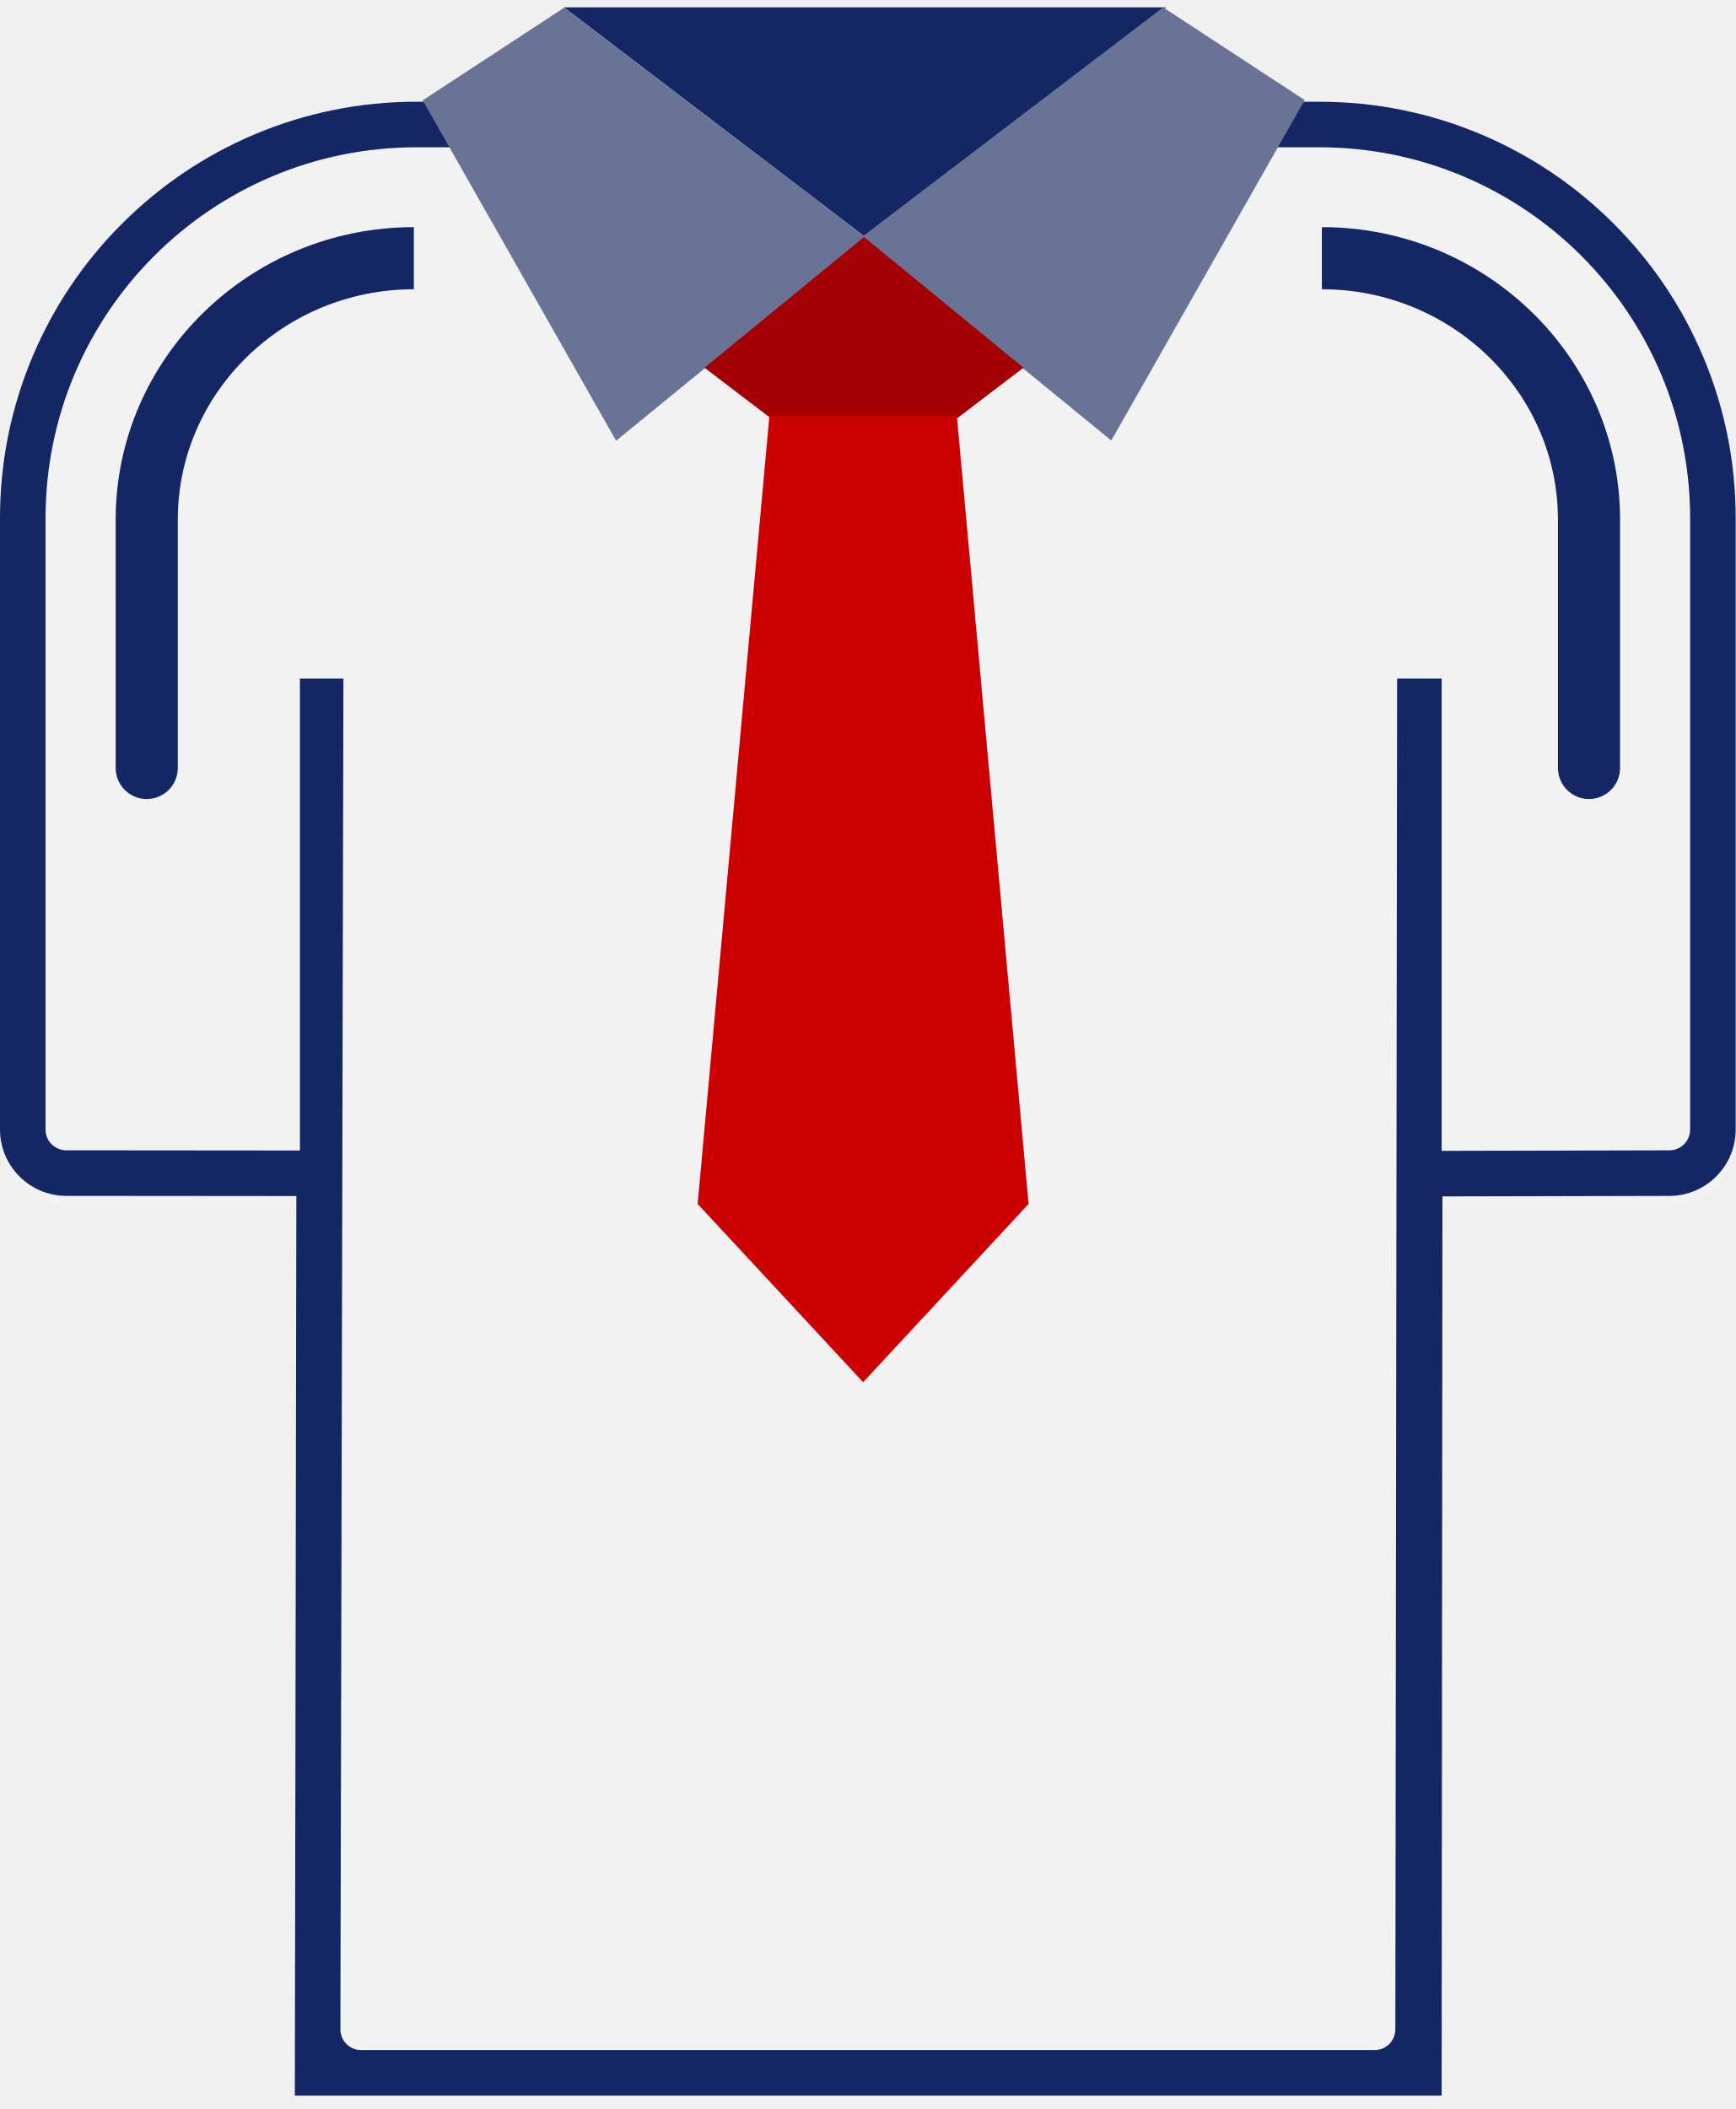
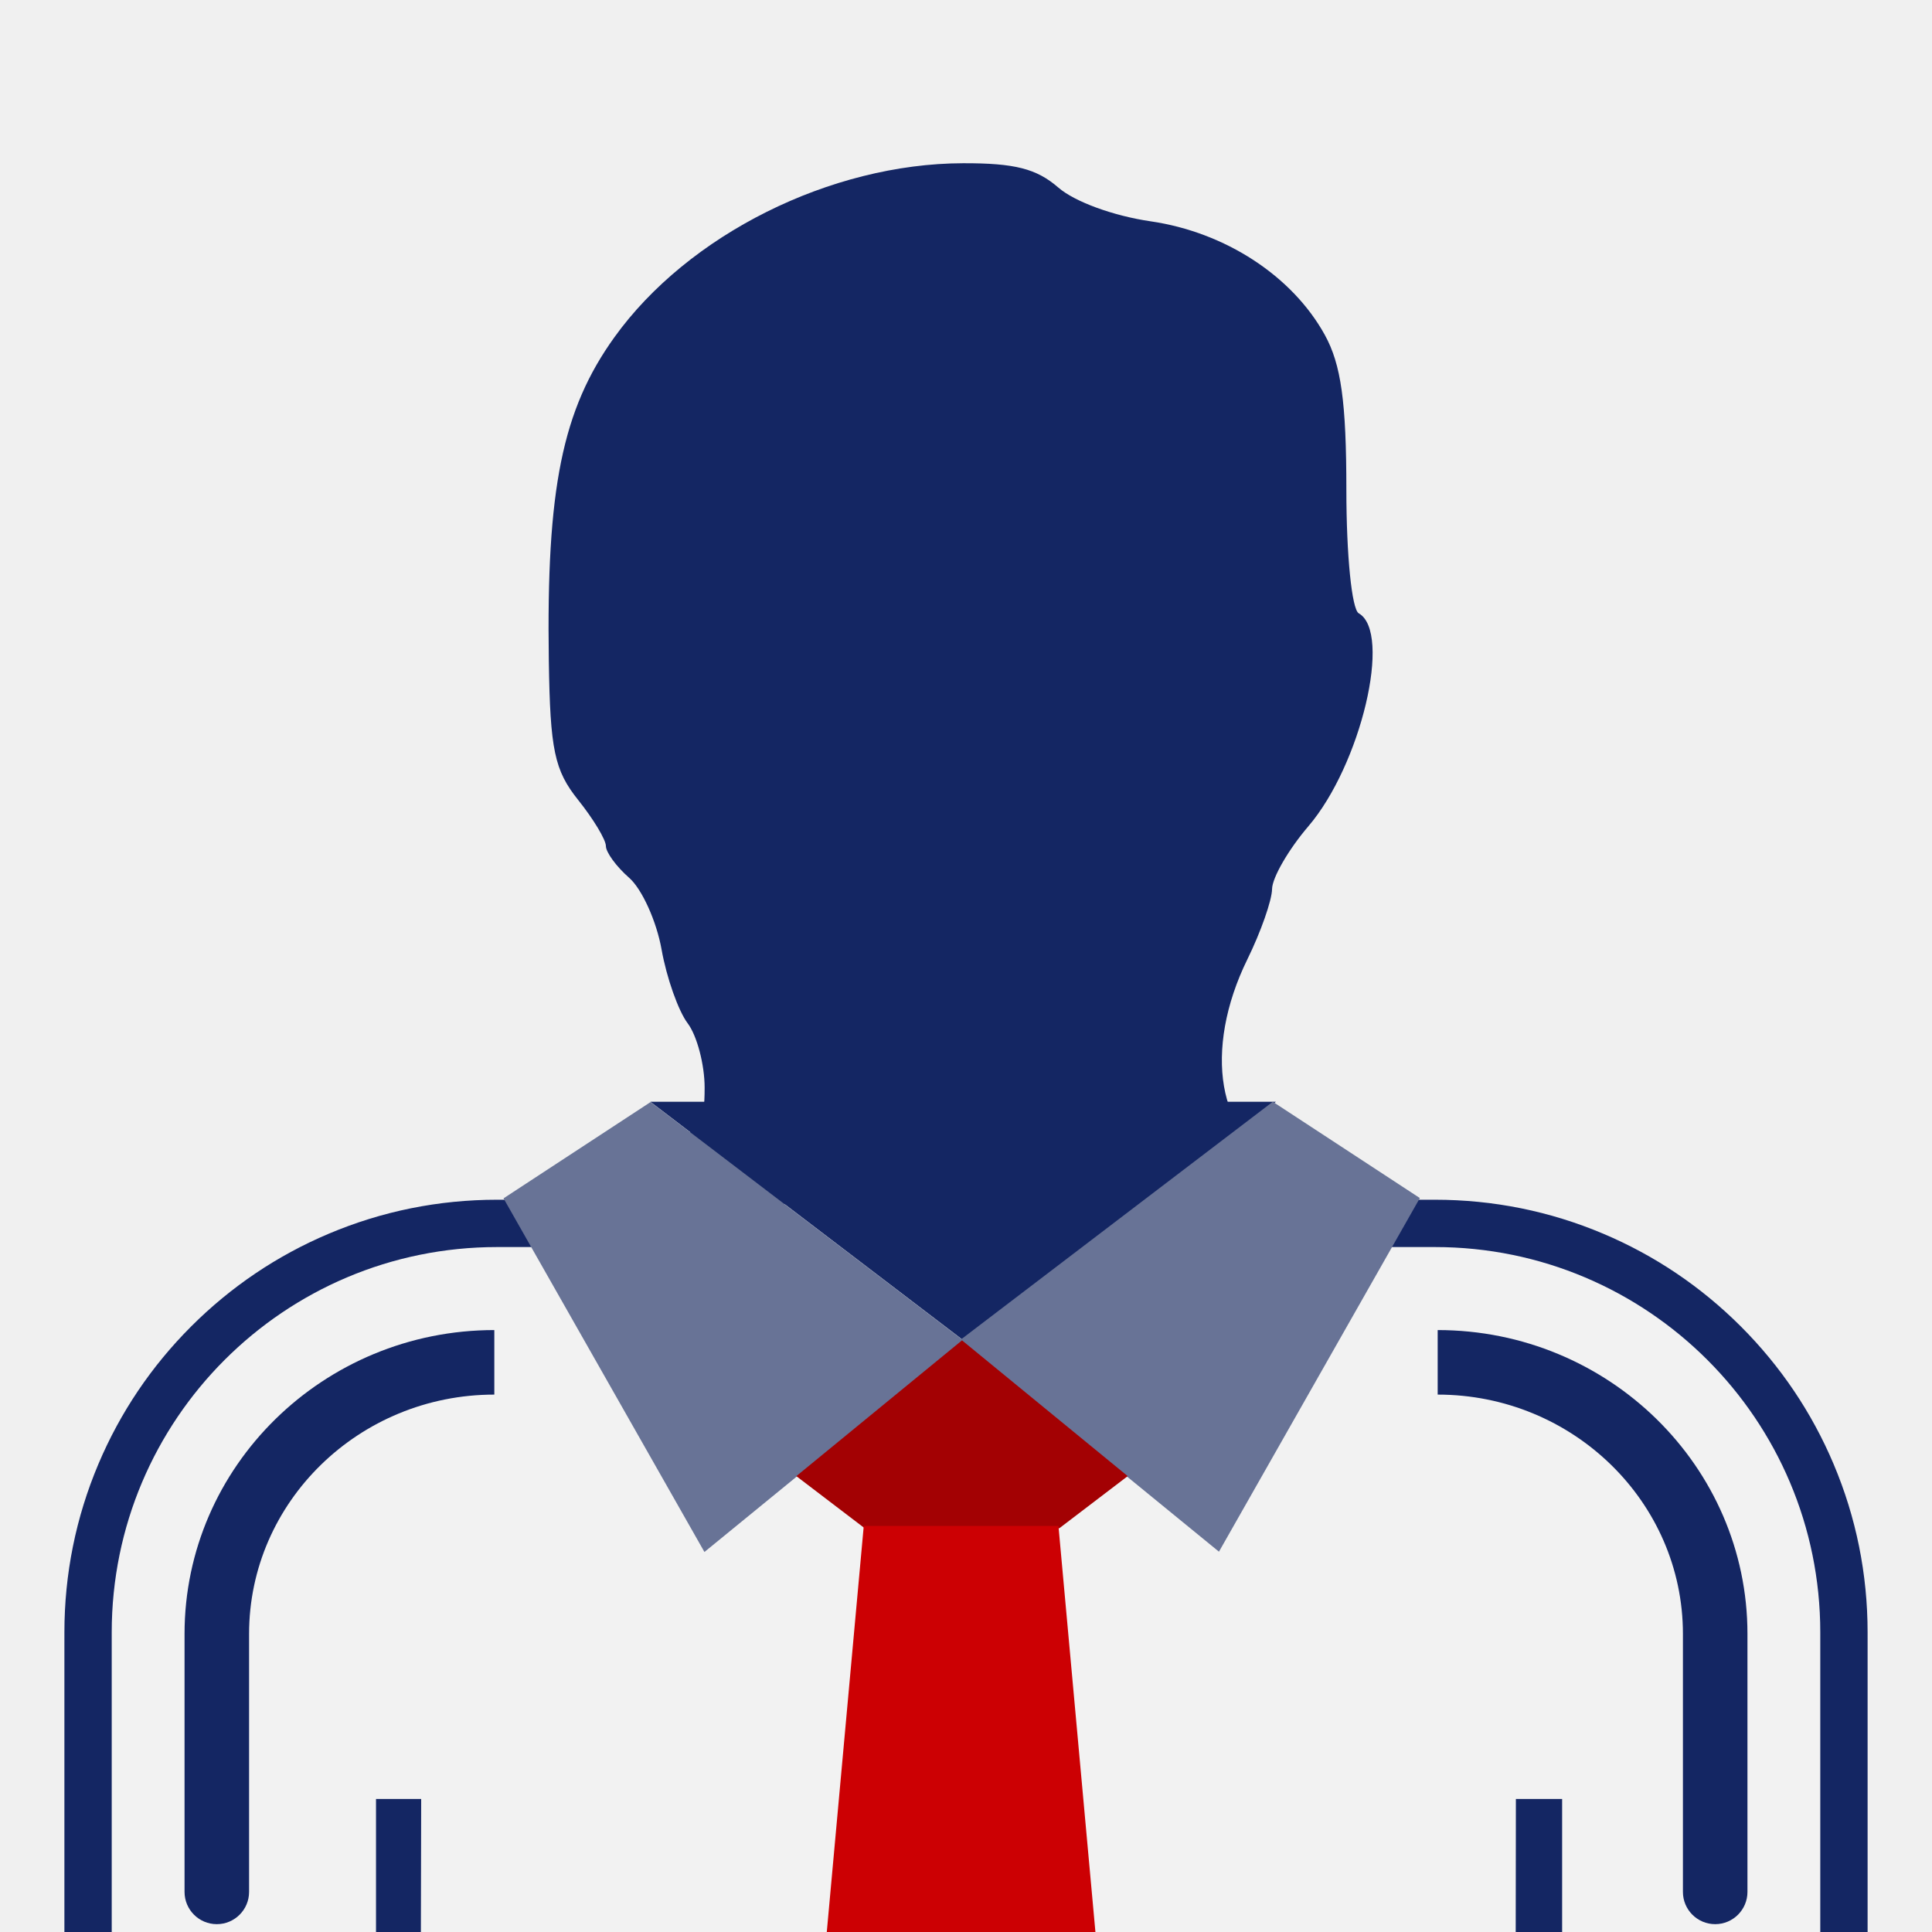
- <svg xmlns="http://www.w3.org/2000/svg" height="243" viewBox="0 0 200 243" width="200">
-   <g transform="translate(-4620 4057)">
-     <path d="m170.69 3.774c5.716 2.417 10.848 5.877 15.254 10.283 4.405 4.406 7.865 9.538 10.282 15.253 2.504 5.92 3.774 12.206 3.774 18.682v70.44c0 4.203-3.42 7.63-7.623 7.64l-26.165.059-.093 103.608h-7.723-124.422l.176-103.649-26.52-.022c-4.207-.004-7.63-3.429-7.63-7.636v-70.44c0-6.476 1.27-12.762 3.774-18.682 2.418-5.715 5.877-10.848 10.283-15.253 4.406-4.406 9.538-7.865 15.253-10.283 5.92-2.504 12.206-3.774 18.682-3.774h15.741 72.779 15.496c6.477 0 12.762 1.269 18.682 3.774z" fill="#f2f2f2" transform="translate(4620 -4044.09)" />
-     <g fill="#142663">
-       <path d="m170.69 3.774c5.716 2.417 10.848 5.877 15.254 10.283 4.405 4.406 7.865 9.538 10.282 15.253 2.504 5.92 3.774 12.206 3.774 18.682v70.44c0 4.203-3.42 7.63-7.623 7.64l-26.165.059-.093 103.608h-7.723-124.422l.176-103.649-26.52-.022c-4.207-.004-7.63-3.429-7.63-7.636v-70.44c0-6.476 1.27-12.762 3.774-18.682 2.418-5.715 5.877-10.848 10.283-15.253 4.406-4.406 9.538-7.865 15.253-10.283 5.92-2.504 12.206-3.774 18.682-3.774h15.741c-.677 1.422-1.362 3.125-2.033 5.249h-13.708c-23.607 0-42.743 19.136-42.743 42.743v70.439c0 1.318 1.068 2.387 2.386 2.388l26.927.023v-54.375h5.01l-.349 155.638c-.002 1.317 1.064 2.386 2.381 2.386h116.792c1.317 0 2.388-1.069 2.39-2.386l.203-155.638h5.13v54.415l26.247-.06c1.317-.003 2.385-1.073 2.385-2.391v-70.439c0-23.606-19.136-42.743-42.743-42.743h-13.517c-.045-.141-.09-.28-.136-.419-.492-1.498-1.069-3.163-1.843-4.829h15.496c6.477 0 12.762 1.269 18.682 3.774z" transform="translate(4620 -4045.28)" />
-       <path d="m34.359 62.314c0 1.976-1.603 3.579-3.579 3.579-1.976 0-3.579-1.602-3.579-3.579v-28.613c0-14.636-12.203-26.544-27.201-26.544l-0-7.157c18.945 0 34.359 15.118 34.359 33.701z" transform="translate(4772.32 -4030.83)" />
-       <path d="m0 33.701c0-18.583 15.413-33.701 34.358-33.701v7.157c-14.998 0-27.201 11.908-27.201 26.544v28.613c0 1.976-1.602 3.579-3.579 3.579-1.976 0-3.579-1.602-3.579-3.579z" transform="translate(4633.33 -4030.83)" />
-       <path d="m0 0h69.376l-34.688 26.44z" transform="translate(4684.99 -4056.15)" />
+ <svg xmlns="http://www.w3.org/2000/svg" height="1500" viewBox="0 0 1500 1500" width="1500">
+   <g mask="url(#a)" transform="translate(2557 8507)">
+     <g>
+       <g>
+         <path d="m91.486 759.885c-16.329 5.257-64.677 44.465-64.677 44.465l592.622 14.65c-18.445-21.904-41.056-42.205-50.248-45.114-49.324-15.61-61.238-85.349-26.617-155.813 10.424-21.216 19.048-45.777 19.164-54.58.115-8.803 12.786-30.705 28.156-48.671 40.876-47.778 65.183-150.532 39.127-165.404-5.372-3.067-9.588-45.092-9.597-95.652-.011-68.368-4.067-97.522-16.768-120.525-25.263-45.756-77.294-79.686-135.146-88.132-29.078-4.245-59.028-15.204-71.772-26.261-16.877-14.642-33.764-18.946-73.954-18.847-102.854.254-213.38 55.409-270.613 135.041-40.534 56.398-52.941 117.567-50.962 251.243 1.024 69.191 4.37 85.073 22.76 108.045 11.858 14.812 21.559 30.918 21.559 35.793s8.133 15.987 18.073 24.694c9.94 8.707 21.26 33.75 25.156 55.652 3.896 21.902 13.01 47.677 20.254 57.277 7.245 9.6 13.172 32.108 13.172 50.017 0 28.455-3.746 33.768-29.689 42.121z" fill="#142663" transform="translate(-2131.1 -8380.27)" />
+       </g>
+       <g>
+         <g>
+           <g>
+             <g>
+               <path d="m1194.83 26.415c40.01 16.921 75.93 41.139 106.78 71.98 30.83 30.841 55.05 66.764 71.97 106.772 17.53 41.441 26.42 85.44 26.42 130.775v493.082c0 29.421-23.94 53.408-53.36 53.477l-183.16.414-.65 725.265h-54.06-870.955l1.232-725.549-185.637-.154c-29.45-.026-53.41-24.003-53.41-53.455v-493.078c0-45.335 8.888-89.335 26.415-130.776 16.923-40.008 41.14-75.932 71.981-106.773 30.84-30.839 66.763-55.059 106.772-71.98 41.441-17.529 85.441-26.415 130.776-26.415h110.187 509.453 108.476c45.33 0 89.33 8.886 130.77 26.415z" fill="#f2f2f2" transform="translate(-2507 -7567.18)" />
+             </g>
+             <g>
+               <path d="m1194.83 26.415c40.01 16.921 75.93 41.139 106.78 71.98 30.83 30.841 55.05 66.764 71.97 106.772 17.53 41.441 26.42 85.44 26.42 130.775v493.082c0 29.421-23.94 53.408-53.36 53.477l-183.16.414-.65 725.265h-54.06-870.955l1.232-725.549-185.637-.154c-29.45-.026-53.41-24.003-53.41-53.455v-493.078c0-45.335 8.888-89.335 26.415-130.776 16.923-40.008 41.14-75.932 71.981-106.773 30.84-30.839 66.763-55.059 106.772-71.98 41.441-17.529 85.441-26.415 130.776-26.415h110.187c-4.736 9.954-9.536 21.874-14.23 36.741h-95.959c-165.245 0-299.202 133.956-299.202 299.201v493.078c0 9.222 7.479 16.704 16.701 16.714l188.49.157v-380.624h35.071l-2.445 1089.463c-.017 9.22 7.447 16.7 16.67 16.7h817.544c9.22 0 16.72-7.48 16.73-16.7l1.43-1089.463h35.9v380.905l183.73-.418c9.22-.018 16.7-7.512 16.7-16.735v-493.077c0-165.244-133.96-299.201-299.2-299.201h-94.626c-.312-.984-.63-1.962-.947-2.936-3.449-10.488-7.485-22.138-12.903-33.805h108.476c45.33 0 89.33 8.886 130.77 26.415z" fill="#142663" transform="translate(-2507 -7575.53)" />
+             </g>
+             <g>
+               <path d="m240.51 436.201c0 13.835-11.218 25.051-25.051 25.051-13.834 0-25.051-11.216-25.049-25.051v-200.294c0-102.453-85.418-185.805-190.408-185.805l-.002-50.102c132.618 0 240.51 105.828 240.51 235.907z" fill="#142663" transform="translate(-1440.79 -7474.34)" />
+             </g>
+             <g>
+               <path d="m0 235.907c0-130.079 107.892-235.907 240.508-235.907v50.102c-104.989 0-190.406 83.352-190.406 185.805v200.294c0 13.835-11.216 25.051-25.051 25.051-13.835 0-25.051-11.216-25.051-25.051z" fill="#142663" transform="translate(-2413.72 -7474.34)" />
+             </g>
+           </g>
+         </g>
+         <g>
+           <g>
+             <g>
+               <path d="m0 0h485.634l-242.817 185.081z" fill="#142663" transform="translate(-2052.05 -7651.6)" />
+             </g>
+             <g>
+               <path d="m242.817 0 114.172 74.768-155.982 274.556-201.007-164.243z" fill="#687396" transform="translate(-1811.61 -7651.6)" />
+             </g>
+             <g>
+               <path d="m114.172 0-114.172 74.768 155.982 274.556 201.007-164.243z" fill="#687396" transform="translate(-2166.06 -7651.37)" />
+             </g>
+             <g>
+               <path d="m0 105.41 53.066 40.448h151.158l53.066-40.448-128.645-105.41z" fill="#a30103" transform="translate(-1938.74 -7466.35)" />
+             </g>
+             <g>
+               <path d="m57.89 0-57.89 635.797 133.469 143.791 133.469-143.791-57.89-635.797z" fill="#cc0003" transform="translate(-1944.27 -7322.27)" />
+             </g>
+           </g>
+         </g>
+       </g>
    </g>
-     <path d="m34.688 0 16.31 10.681-22.283 39.222-28.715-23.463z" fill="#687396" transform="translate(4719.34 -4056.15)" />
-     <path d="m16.31 0-16.31 10.681 22.283 39.222 28.715-23.463z" fill="#687396" transform="translate(4668.71 -4056.12)" />
-     <path d="m0 15.059 7.581 5.778h21.594l7.581-5.778-18.378-15.059z" fill="#a30103" transform="translate(4701.18 -4029.69)" />
-     <path d="m8.27 0-8.27 90.828 19.067 20.542 19.067-20.542-8.27-90.828z" fill="#cc0003" transform="translate(4700.39 -4009.11)" />
  </g>
+   <mask id="a">
+     <path d="m-2557-8507h1500v1500h-1500z" fill="#fff" />
+   </mask>
</svg>
